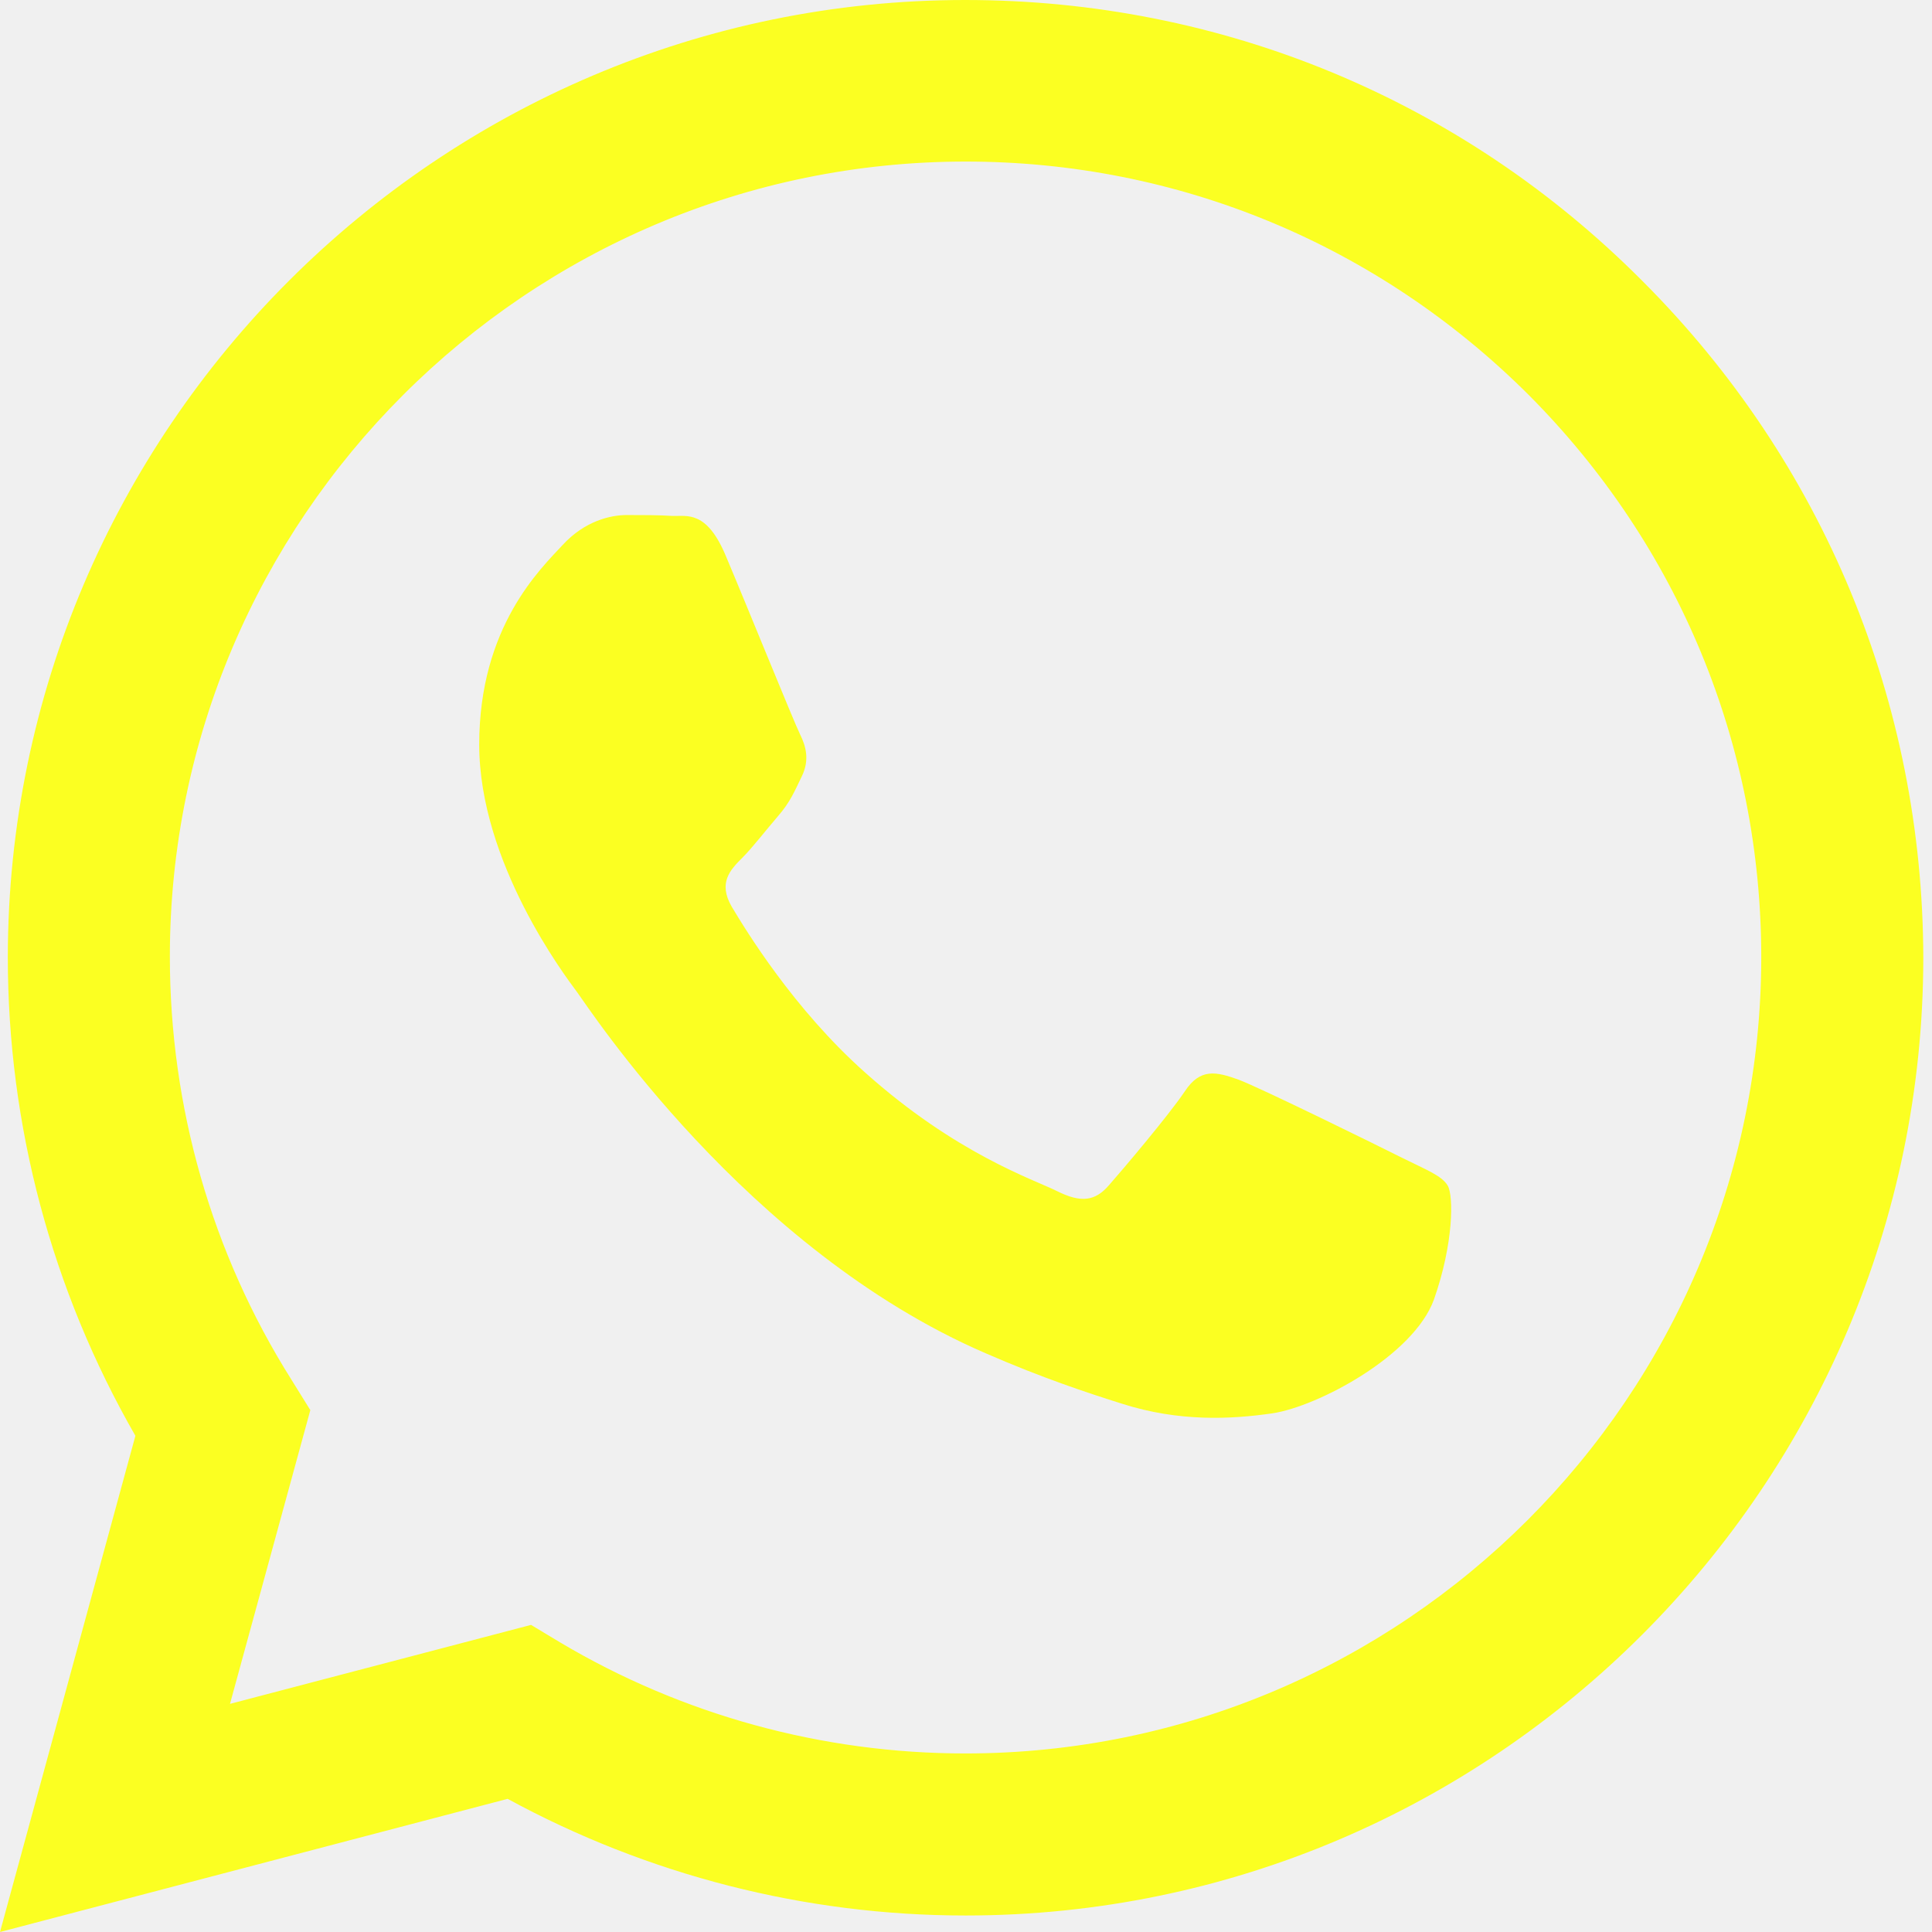
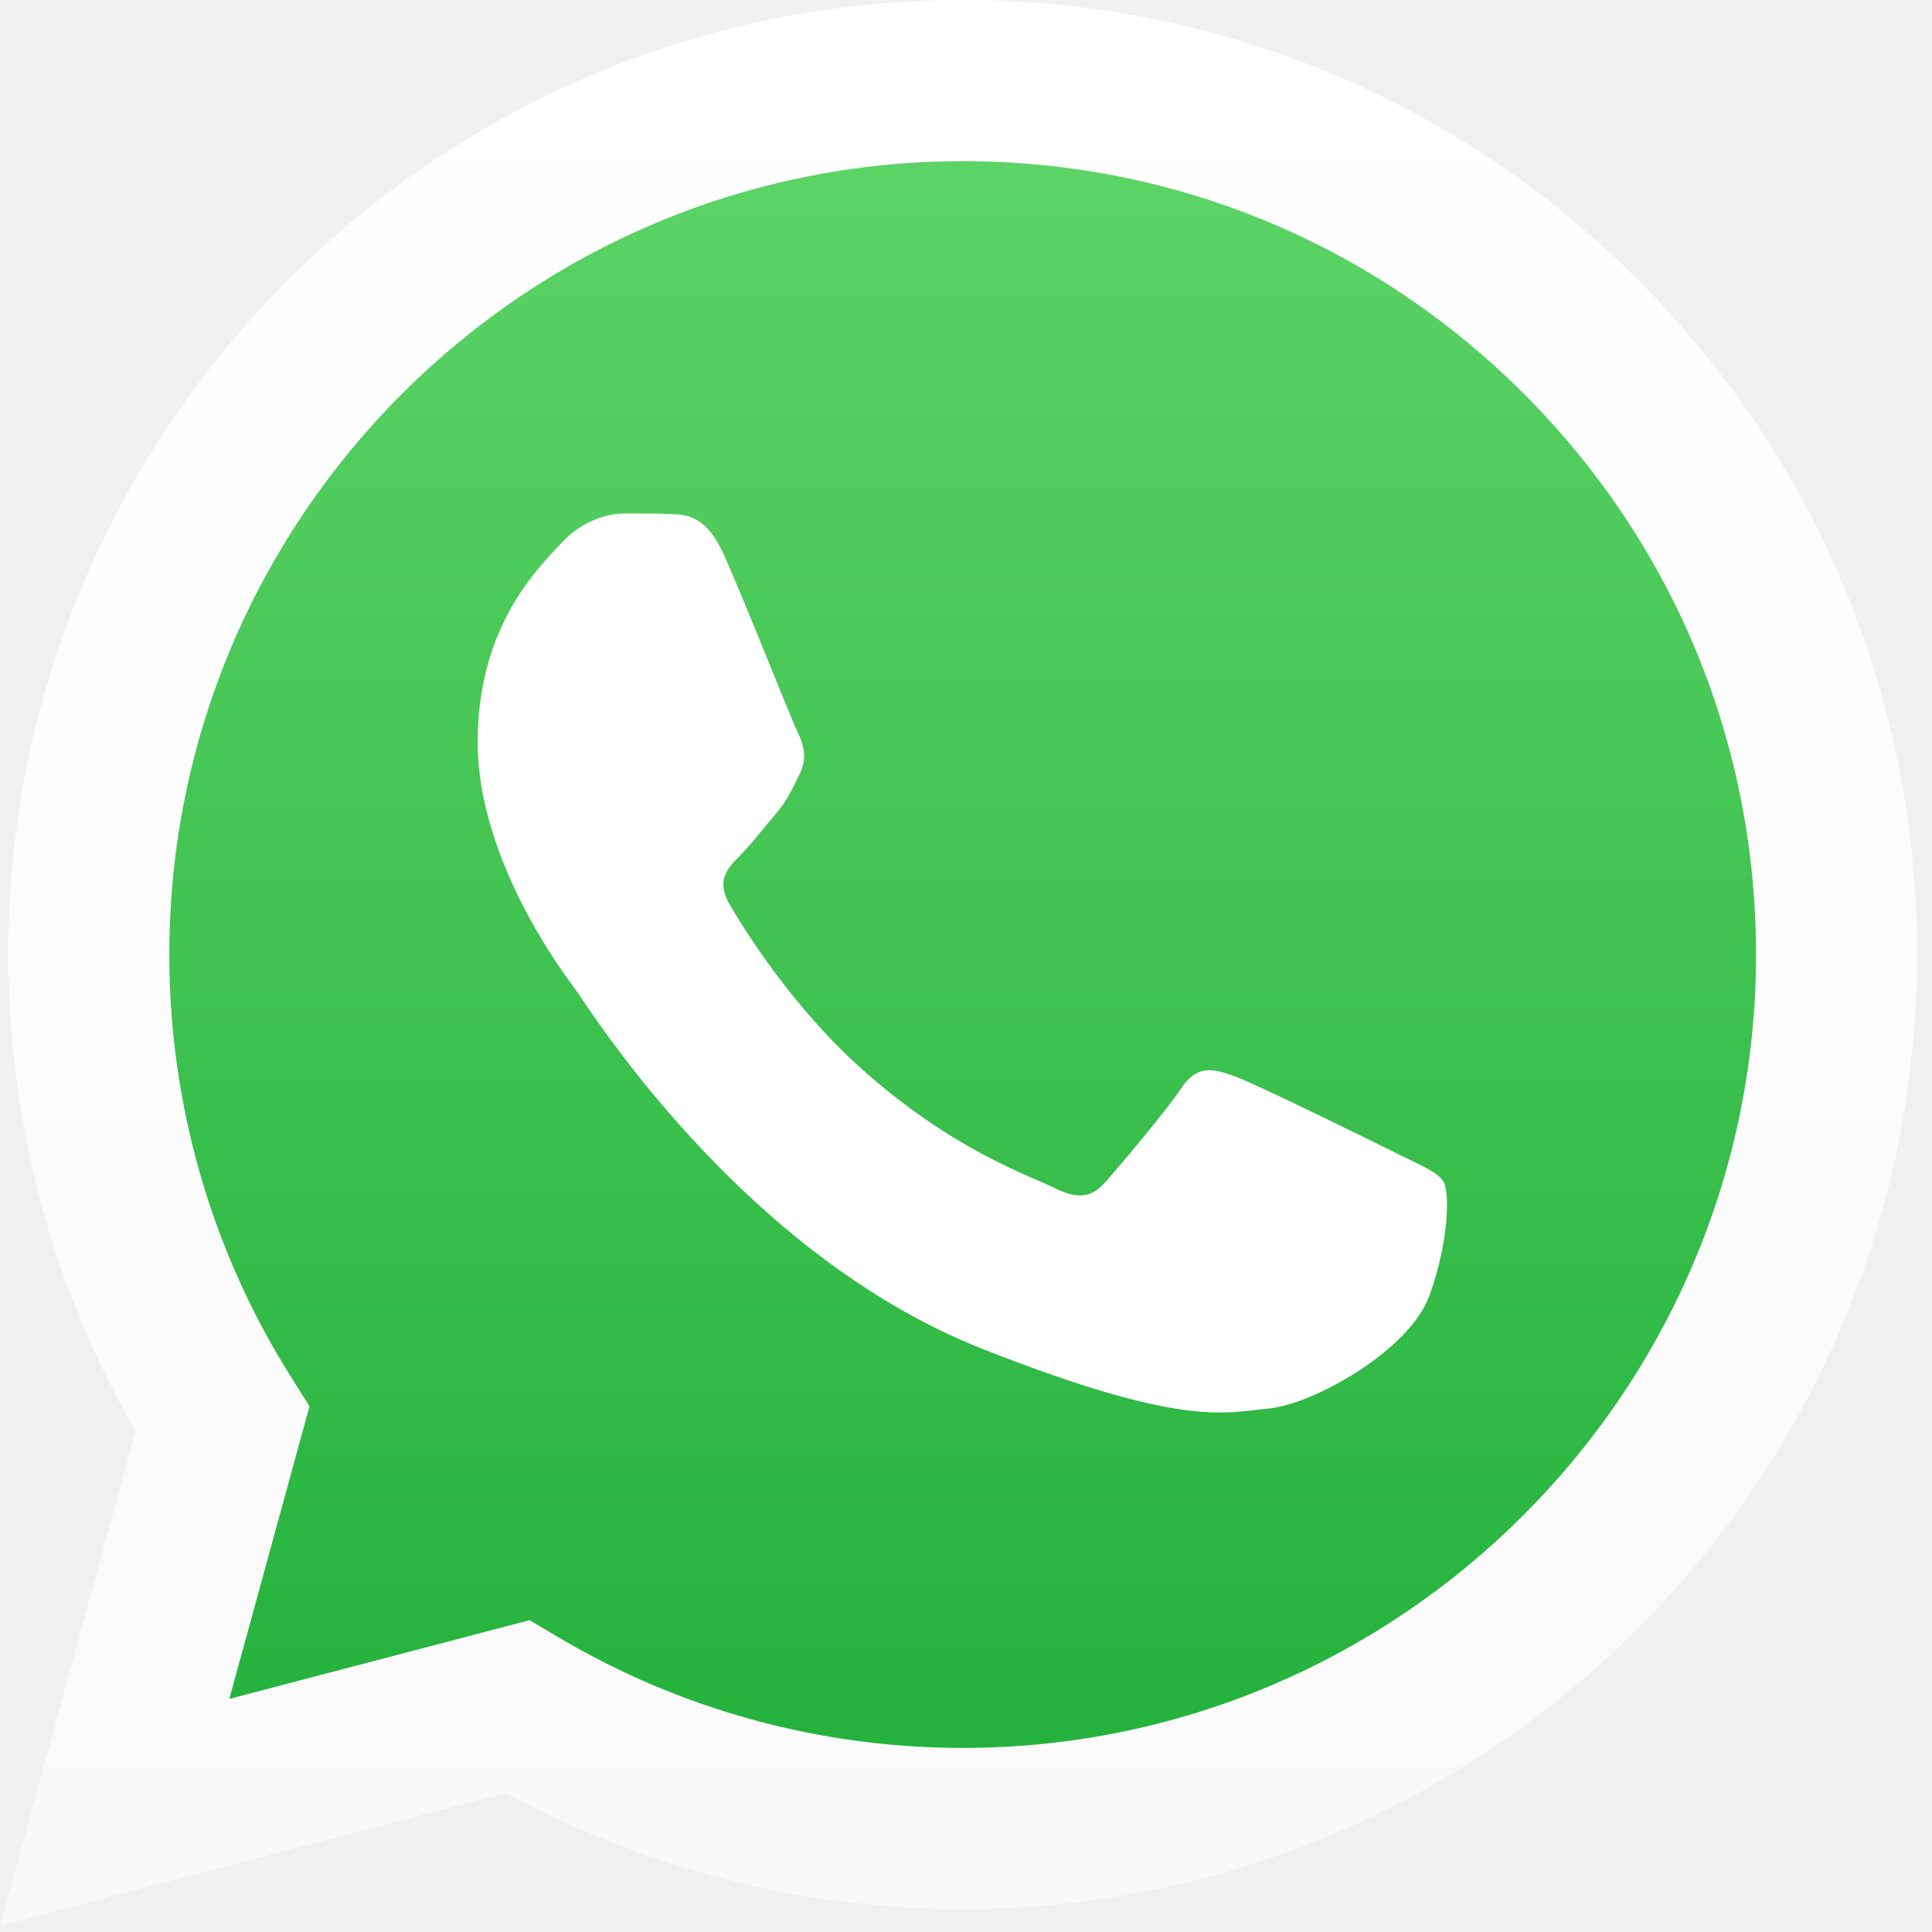
- <svg xmlns="http://www.w3.org/2000/svg" width="24" height="24" viewBox="0 0 24 24" fill="none">
-   <path d="M20.402 3.49C18.161 1.237 15.173 0 11.991 0C5.44 0 0.103 5.337 0.097 11.889C0.097 13.987 0.644 16.029 1.682 17.836L0 24L6.306 22.346C8.046 23.293 10.001 23.795 11.991 23.795H11.997C18.549 23.795 23.886 18.458 23.892 11.9C23.886 8.724 22.649 5.736 20.402 3.49ZM11.991 21.782C10.212 21.782 8.473 21.303 6.957 20.402L6.597 20.185L2.857 21.166L3.855 17.517L3.621 17.14C2.629 15.567 2.11 13.748 2.11 11.883C2.11 6.443 6.546 2.007 11.997 2.007C14.637 2.007 17.118 3.039 18.988 4.904C20.852 6.774 21.879 9.254 21.879 11.895C21.873 17.351 17.437 21.782 11.991 21.782ZM17.414 14.381C17.118 14.232 15.658 13.514 15.384 13.411C15.11 13.314 14.911 13.263 14.717 13.559C14.517 13.856 13.947 14.529 13.776 14.723C13.605 14.922 13.428 14.945 13.132 14.797C12.835 14.649 11.877 14.335 10.743 13.32C9.859 12.533 9.266 11.558 9.089 11.262C8.918 10.965 9.072 10.805 9.22 10.657C9.351 10.526 9.517 10.309 9.665 10.138C9.813 9.967 9.865 9.842 9.961 9.642C10.058 9.443 10.013 9.272 9.939 9.123C9.865 8.975 9.272 7.51 9.021 6.917C8.781 6.335 8.536 6.415 8.354 6.409C8.182 6.398 7.983 6.398 7.783 6.398C7.584 6.398 7.264 6.472 6.991 6.768C6.717 7.065 5.953 7.783 5.953 9.249C5.953 10.714 7.019 12.123 7.167 12.322C7.316 12.522 9.26 15.521 12.242 16.81C12.949 17.118 13.502 17.3 13.936 17.437C14.649 17.665 15.293 17.631 15.806 17.557C16.376 17.471 17.562 16.838 17.813 16.143C18.058 15.447 18.058 14.854 17.984 14.728C17.91 14.603 17.711 14.529 17.414 14.381Z" fill="#FBFF22" />
+ <svg xmlns="http://www.w3.org/2000/svg" width="50" height="50" viewBox="0 0 50 50" fill="none">
+   <g clip-path="url(#clip0_132_20)">
+     <path d="M1.063 24.701C1.061 28.902 2.159 33.004 4.246 36.619L0.863 48.972L13.505 45.658C17.001 47.561 20.919 48.559 24.9 48.559H24.911C38.053 48.559 48.751 37.864 48.757 24.72C48.759 18.35 46.281 12.361 41.778 7.854C37.276 3.348 31.289 0.866 24.91 0.863C11.766 0.863 1.068 11.557 1.063 24.701" fill="url(#paint0_linear_132_20)" />
+     <path d="M0.211 24.693C0.21 29.045 1.347 33.294 3.508 37.039L0.004 49.835L13.099 46.401C16.707 48.368 20.77 49.406 24.903 49.407H24.914C38.528 49.407 49.61 38.328 49.616 24.713C49.618 18.114 47.051 11.909 42.388 7.242C37.723 2.575 31.522 0.003 24.914 0C11.298 0 0.217 11.078 0.211 24.693H0.211ZM8.01 36.394L7.521 35.618C5.465 32.349 4.38 28.573 4.382 24.695C4.386 13.378 13.596 4.171 24.922 4.171C30.406 4.173 35.56 6.311 39.437 10.19C43.314 14.069 45.447 19.226 45.446 24.711C45.44 36.028 36.23 45.236 24.914 45.236H24.906C21.221 45.234 17.607 44.245 14.456 42.375L13.706 41.93L5.935 43.968L8.01 36.394V36.394Z" fill="url(#paint1_linear_132_20)" />
+     <path d="M18.74 14.37C18.277 13.342 17.791 13.321 17.351 13.303C16.991 13.288 16.579 13.289 16.168 13.289C15.757 13.289 15.088 13.444 14.522 14.061C13.957 14.679 12.362 16.172 12.362 19.209C12.362 22.245 14.574 25.18 14.882 25.592C15.191 26.004 19.152 32.435 25.426 34.909C30.64 36.965 31.701 36.556 32.832 36.453C33.964 36.35 36.484 34.96 36.998 33.519C37.513 32.078 37.513 30.842 37.359 30.584C37.204 30.327 36.793 30.173 36.175 29.864C35.558 29.555 32.524 28.062 31.958 27.856C31.392 27.65 30.98 27.548 30.569 28.166C30.157 28.783 28.975 30.173 28.615 30.584C28.255 30.997 27.895 31.048 27.278 30.739C26.66 30.43 24.672 29.779 22.314 27.676C20.479 26.04 19.24 24.02 18.88 23.402C18.52 22.785 18.842 22.45 19.151 22.143C19.429 21.866 19.769 21.422 20.078 21.062C20.385 20.701 20.488 20.444 20.694 20.033C20.9 19.62 20.797 19.26 20.643 18.951C20.488 18.643 19.289 15.59 18.74 14.37" fill="white" />
+   </g>
+   <defs>
+     <linearGradient id="paint0_linear_132_20" x1="24.81" y1="48.972" x2="24.81" y2="0.863" gradientUnits="userSpaceOnUse">
+       <stop stop-color="#1FAF38" />
+       <stop offset="1" stop-color="#60D669" />
+     </linearGradient>
+     <linearGradient id="paint1_linear_132_20" x1="24.81" y1="49.835" x2="24.81" y2="0" gradientUnits="userSpaceOnUse">
+       <stop stop-color="#F9F9F9" />
+       <stop offset="1" stop-color="white" />
+     </linearGradient>
+     <clipPath id="clip0_132_20">
+       <rect width="49.62" height="50" fill="white" />
+     </clipPath>
+   </defs>
</svg>
